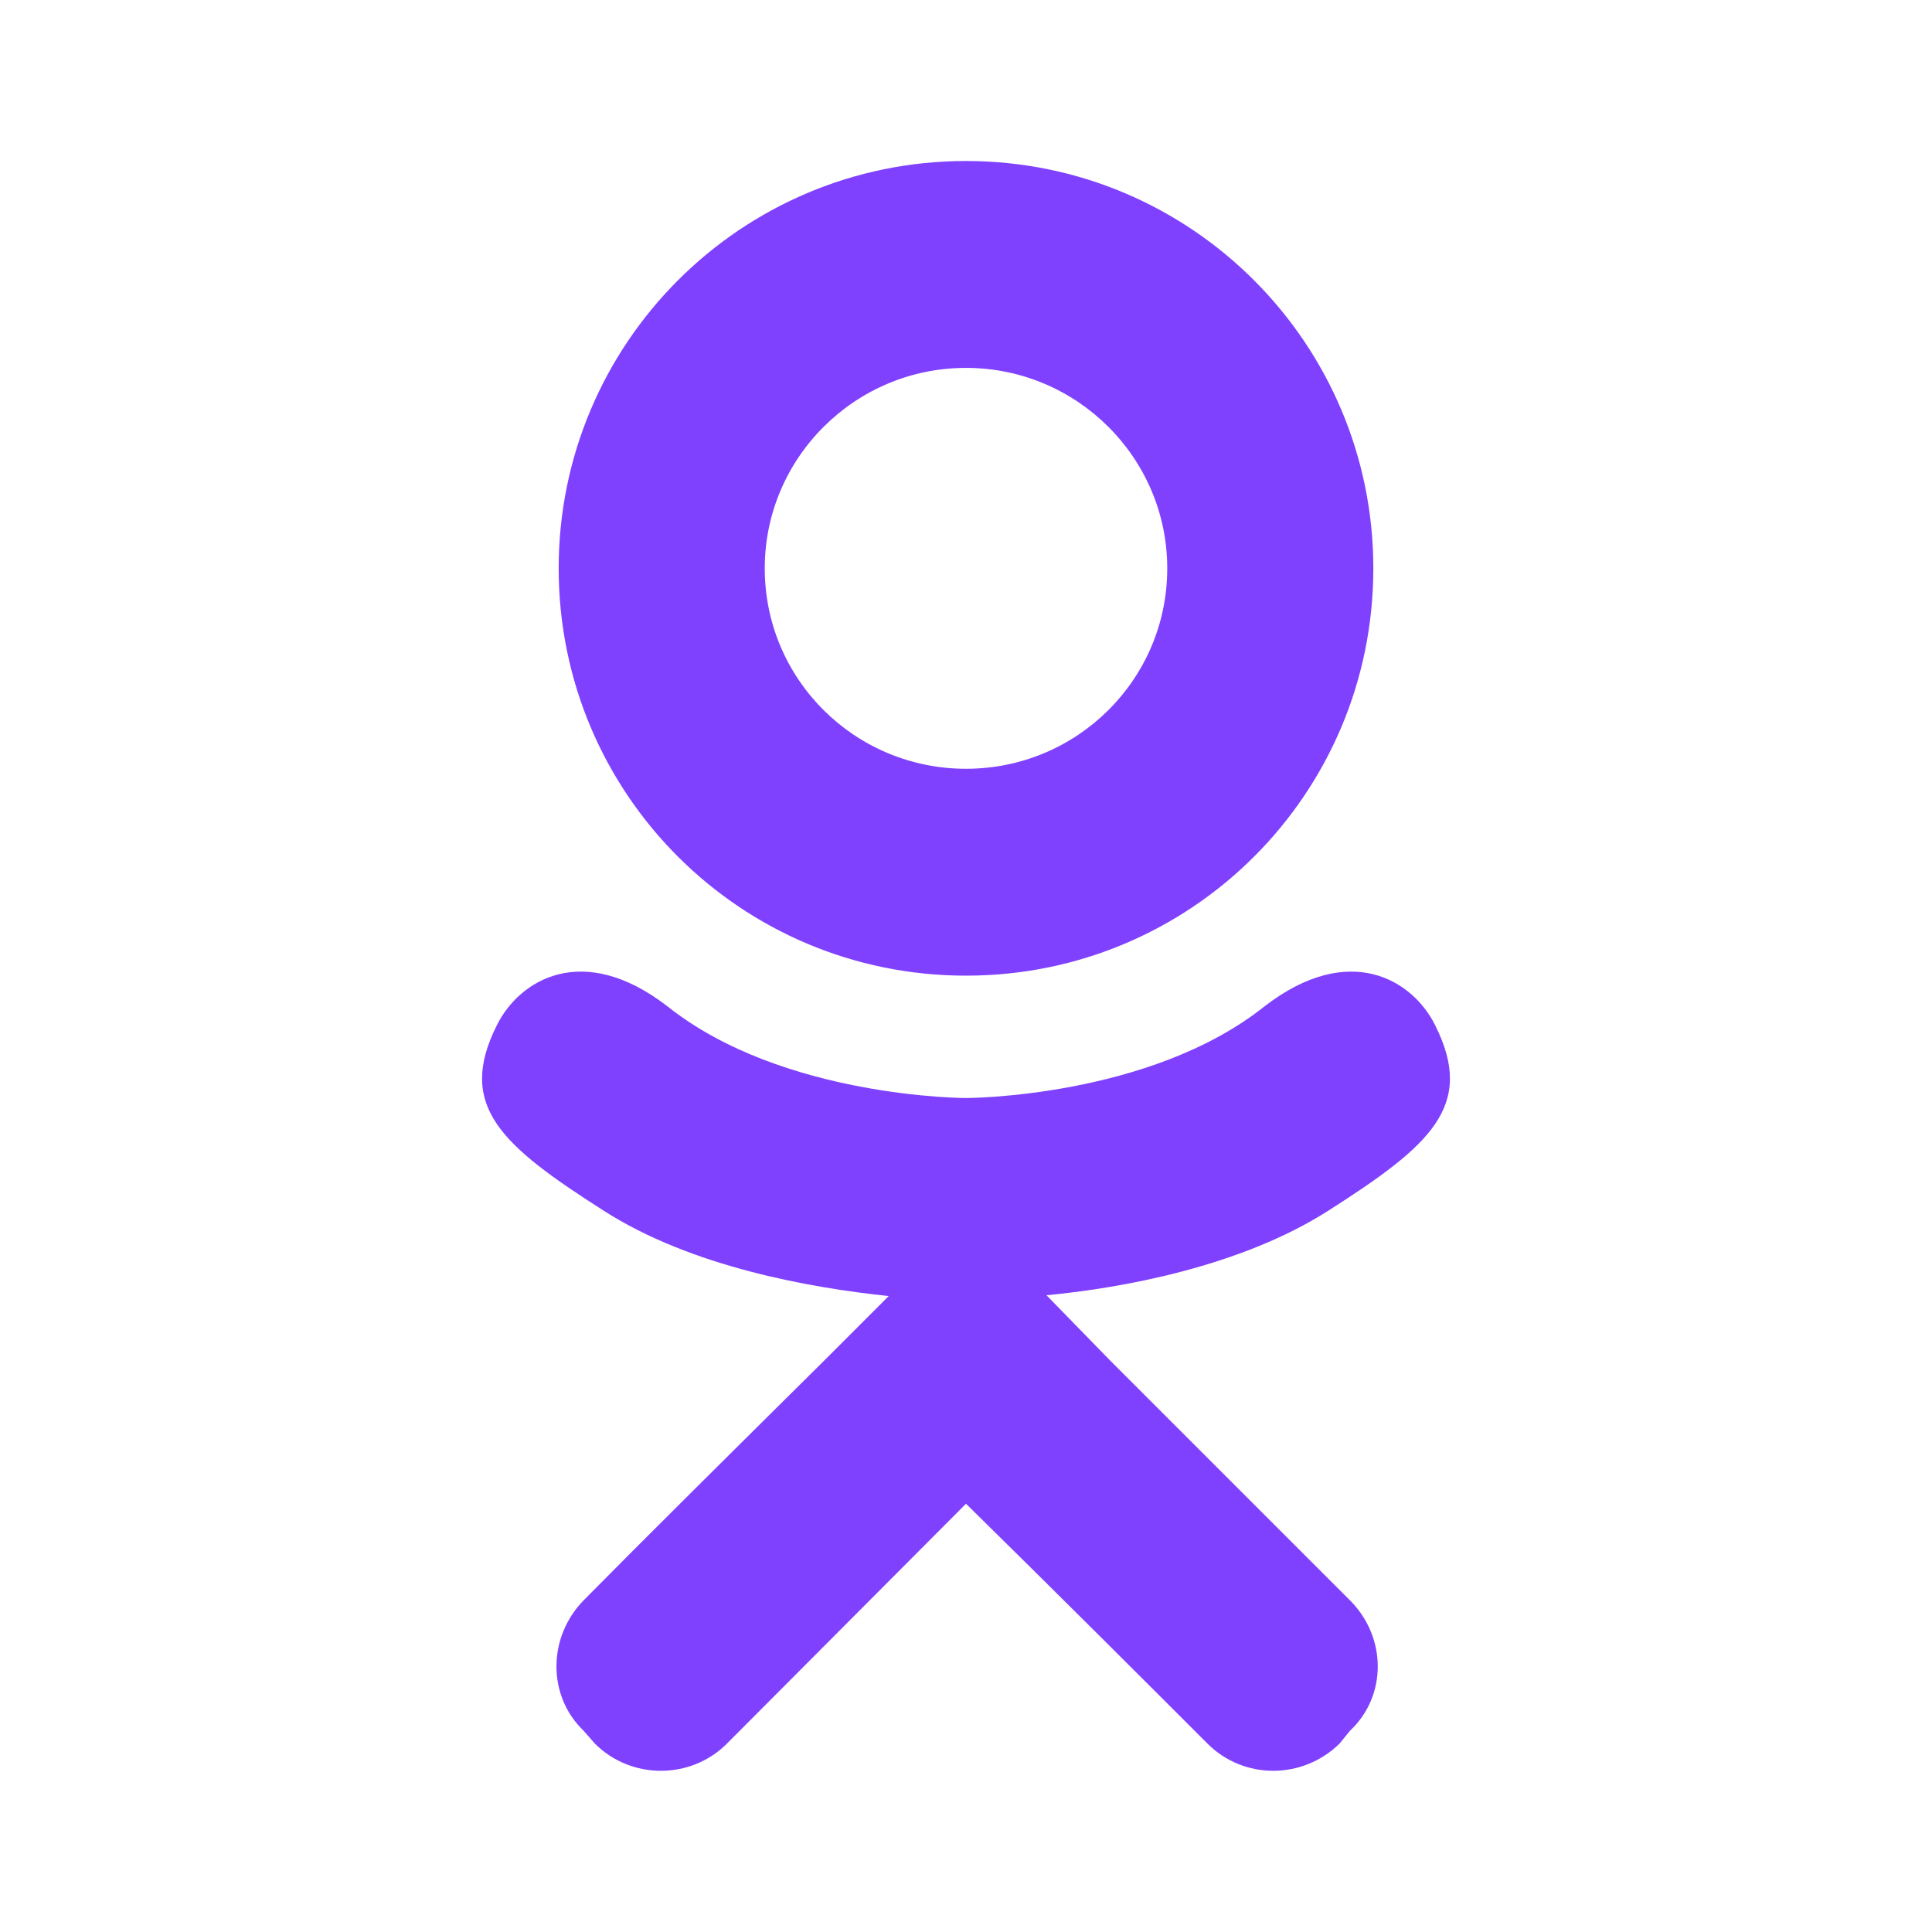
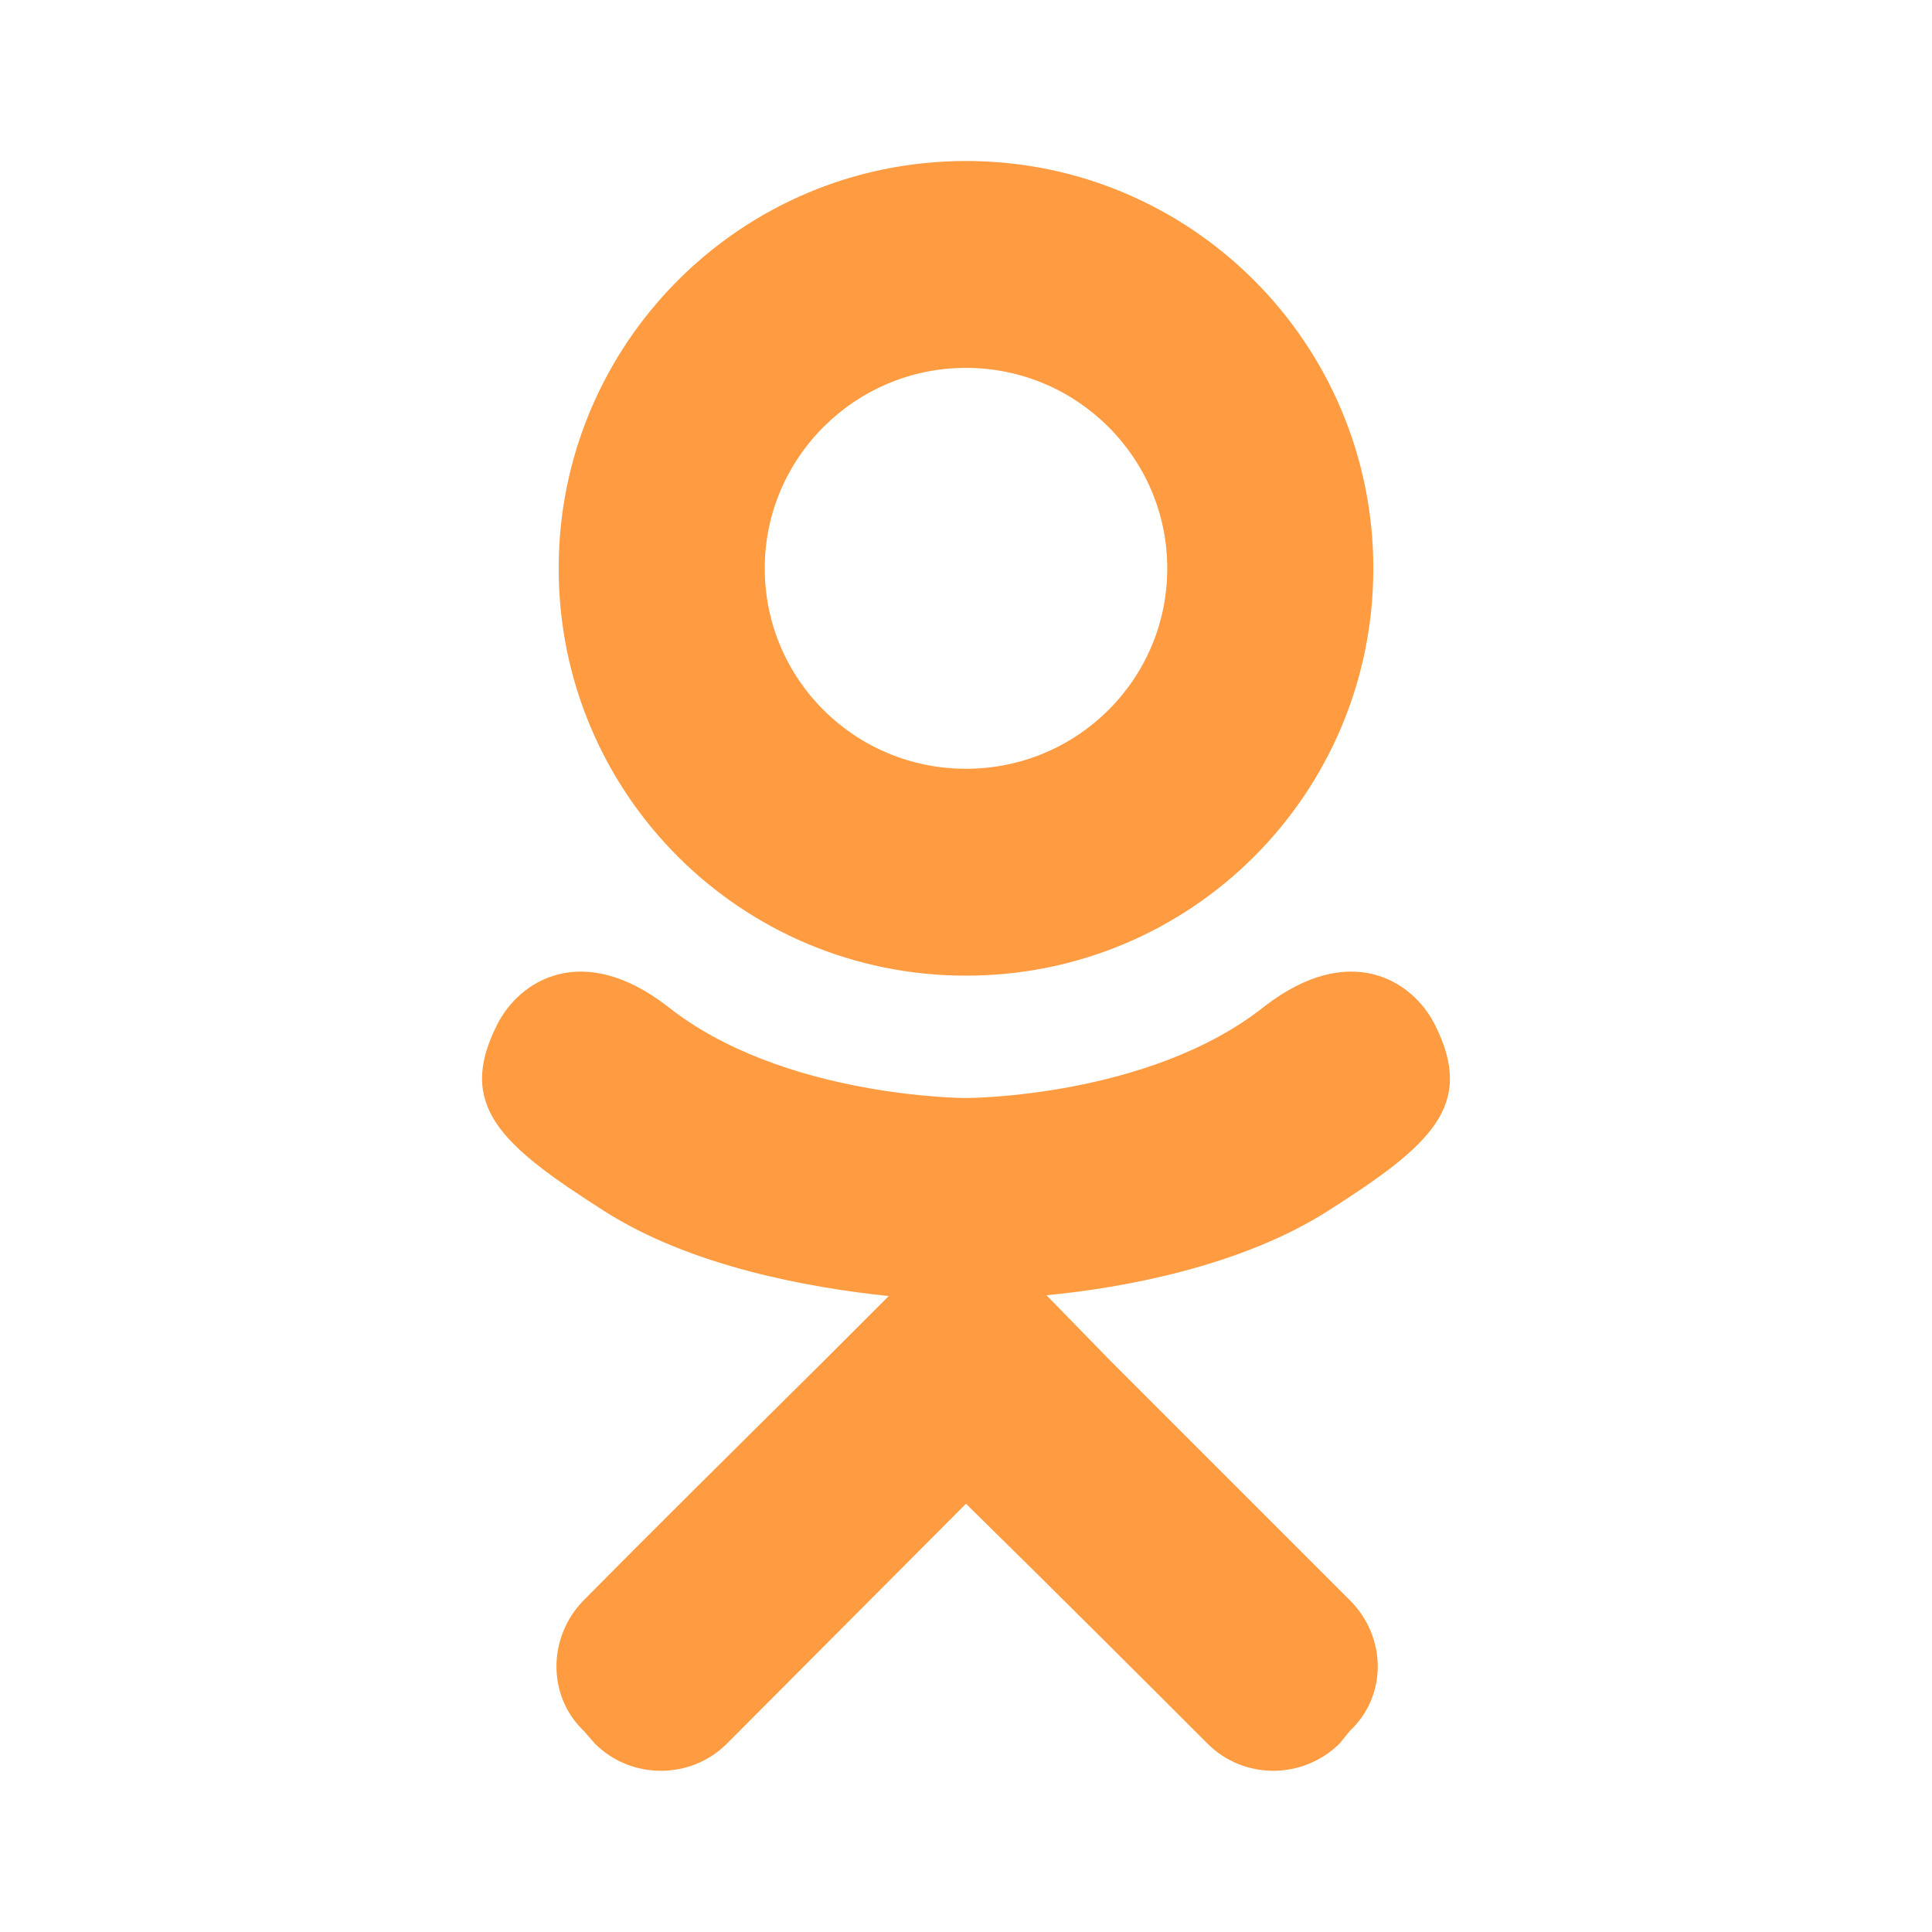
<svg xmlns="http://www.w3.org/2000/svg" width="24" height="24" viewBox="0 0 24 24" fill="none">
-   <path d="M17.83 12.74C17.55 12.17 16.76 11.69 15.71 12.5C14.28 13.64 12 13.64 12 13.64C12 13.64 9.72 13.64 8.29 12.5C7.24 11.69 6.45 12.17 6.17 12.74C5.67 13.74 6.23 14.23 7.5 15.04C8.59 15.74 10.08 16 11.04 16.1L10.24 16.9C9.1 18.03 8 19.12 7.25 19.88C6.8 20.34 6.8 21.07 7.25 21.5L7.39 21.66C7.84 22.11 8.58 22.11 9.03 21.66L12 18.68C13.15 19.81 14.24 20.9 15 21.66C15.45 22.11 16.18 22.11 16.64 21.66L16.77 21.5C17.23 21.07 17.23 20.34 16.77 19.88L13.79 16.9L13 16.09C13.95 16 15.42 15.73 16.5 15.04C17.77 14.23 18.33 13.74 17.83 12.74ZM12 4.57C13.38 4.57 14.5 5.69 14.5 7.06C14.5 8.44 13.38 9.55 12 9.55C10.62 9.55 9.5 8.44 9.5 7.06C9.5 5.69 10.62 4.57 12 4.57ZM12 12.12C14.8 12.12 17.06 9.86 17.06 7.06C17.06 4.27 14.8 2 12 2C9.2 2 6.94 4.27 6.94 7.06C6.94 9.86 9.2 12.12 12 12.12Z" fill="#8041FF" />
+   <path d="M17.83 12.74C17.55 12.17 16.76 11.69 15.71 12.5C14.28 13.64 12 13.64 12 13.64C12 13.64 9.72 13.64 8.29 12.5C7.24 11.69 6.45 12.17 6.17 12.74C5.67 13.74 6.23 14.23 7.5 15.04C8.59 15.74 10.08 16 11.04 16.1L10.24 16.9C9.1 18.03 8 19.12 7.25 19.88C6.8 20.34 6.8 21.07 7.25 21.5L7.39 21.66C7.84 22.11 8.58 22.11 9.03 21.66L12 18.68C13.15 19.81 14.24 20.9 15 21.66C15.45 22.11 16.18 22.11 16.64 21.66L16.77 21.5C17.23 21.07 17.23 20.34 16.77 19.88L13.79 16.9L13 16.09C13.95 16 15.42 15.73 16.5 15.04C17.77 14.23 18.33 13.74 17.83 12.74ZM12 4.57C13.38 4.57 14.5 5.69 14.5 7.06C14.5 8.44 13.38 9.55 12 9.55C10.62 9.55 9.5 8.44 9.5 7.06C9.5 5.69 10.62 4.57 12 4.57ZM12 12.12C14.8 12.12 17.06 9.86 17.06 7.06C17.06 4.27 14.8 2 12 2C9.2 2 6.94 4.27 6.94 7.06C6.94 9.86 9.2 12.12 12 12.12Z" fill="#FF9C41" />
</svg>
